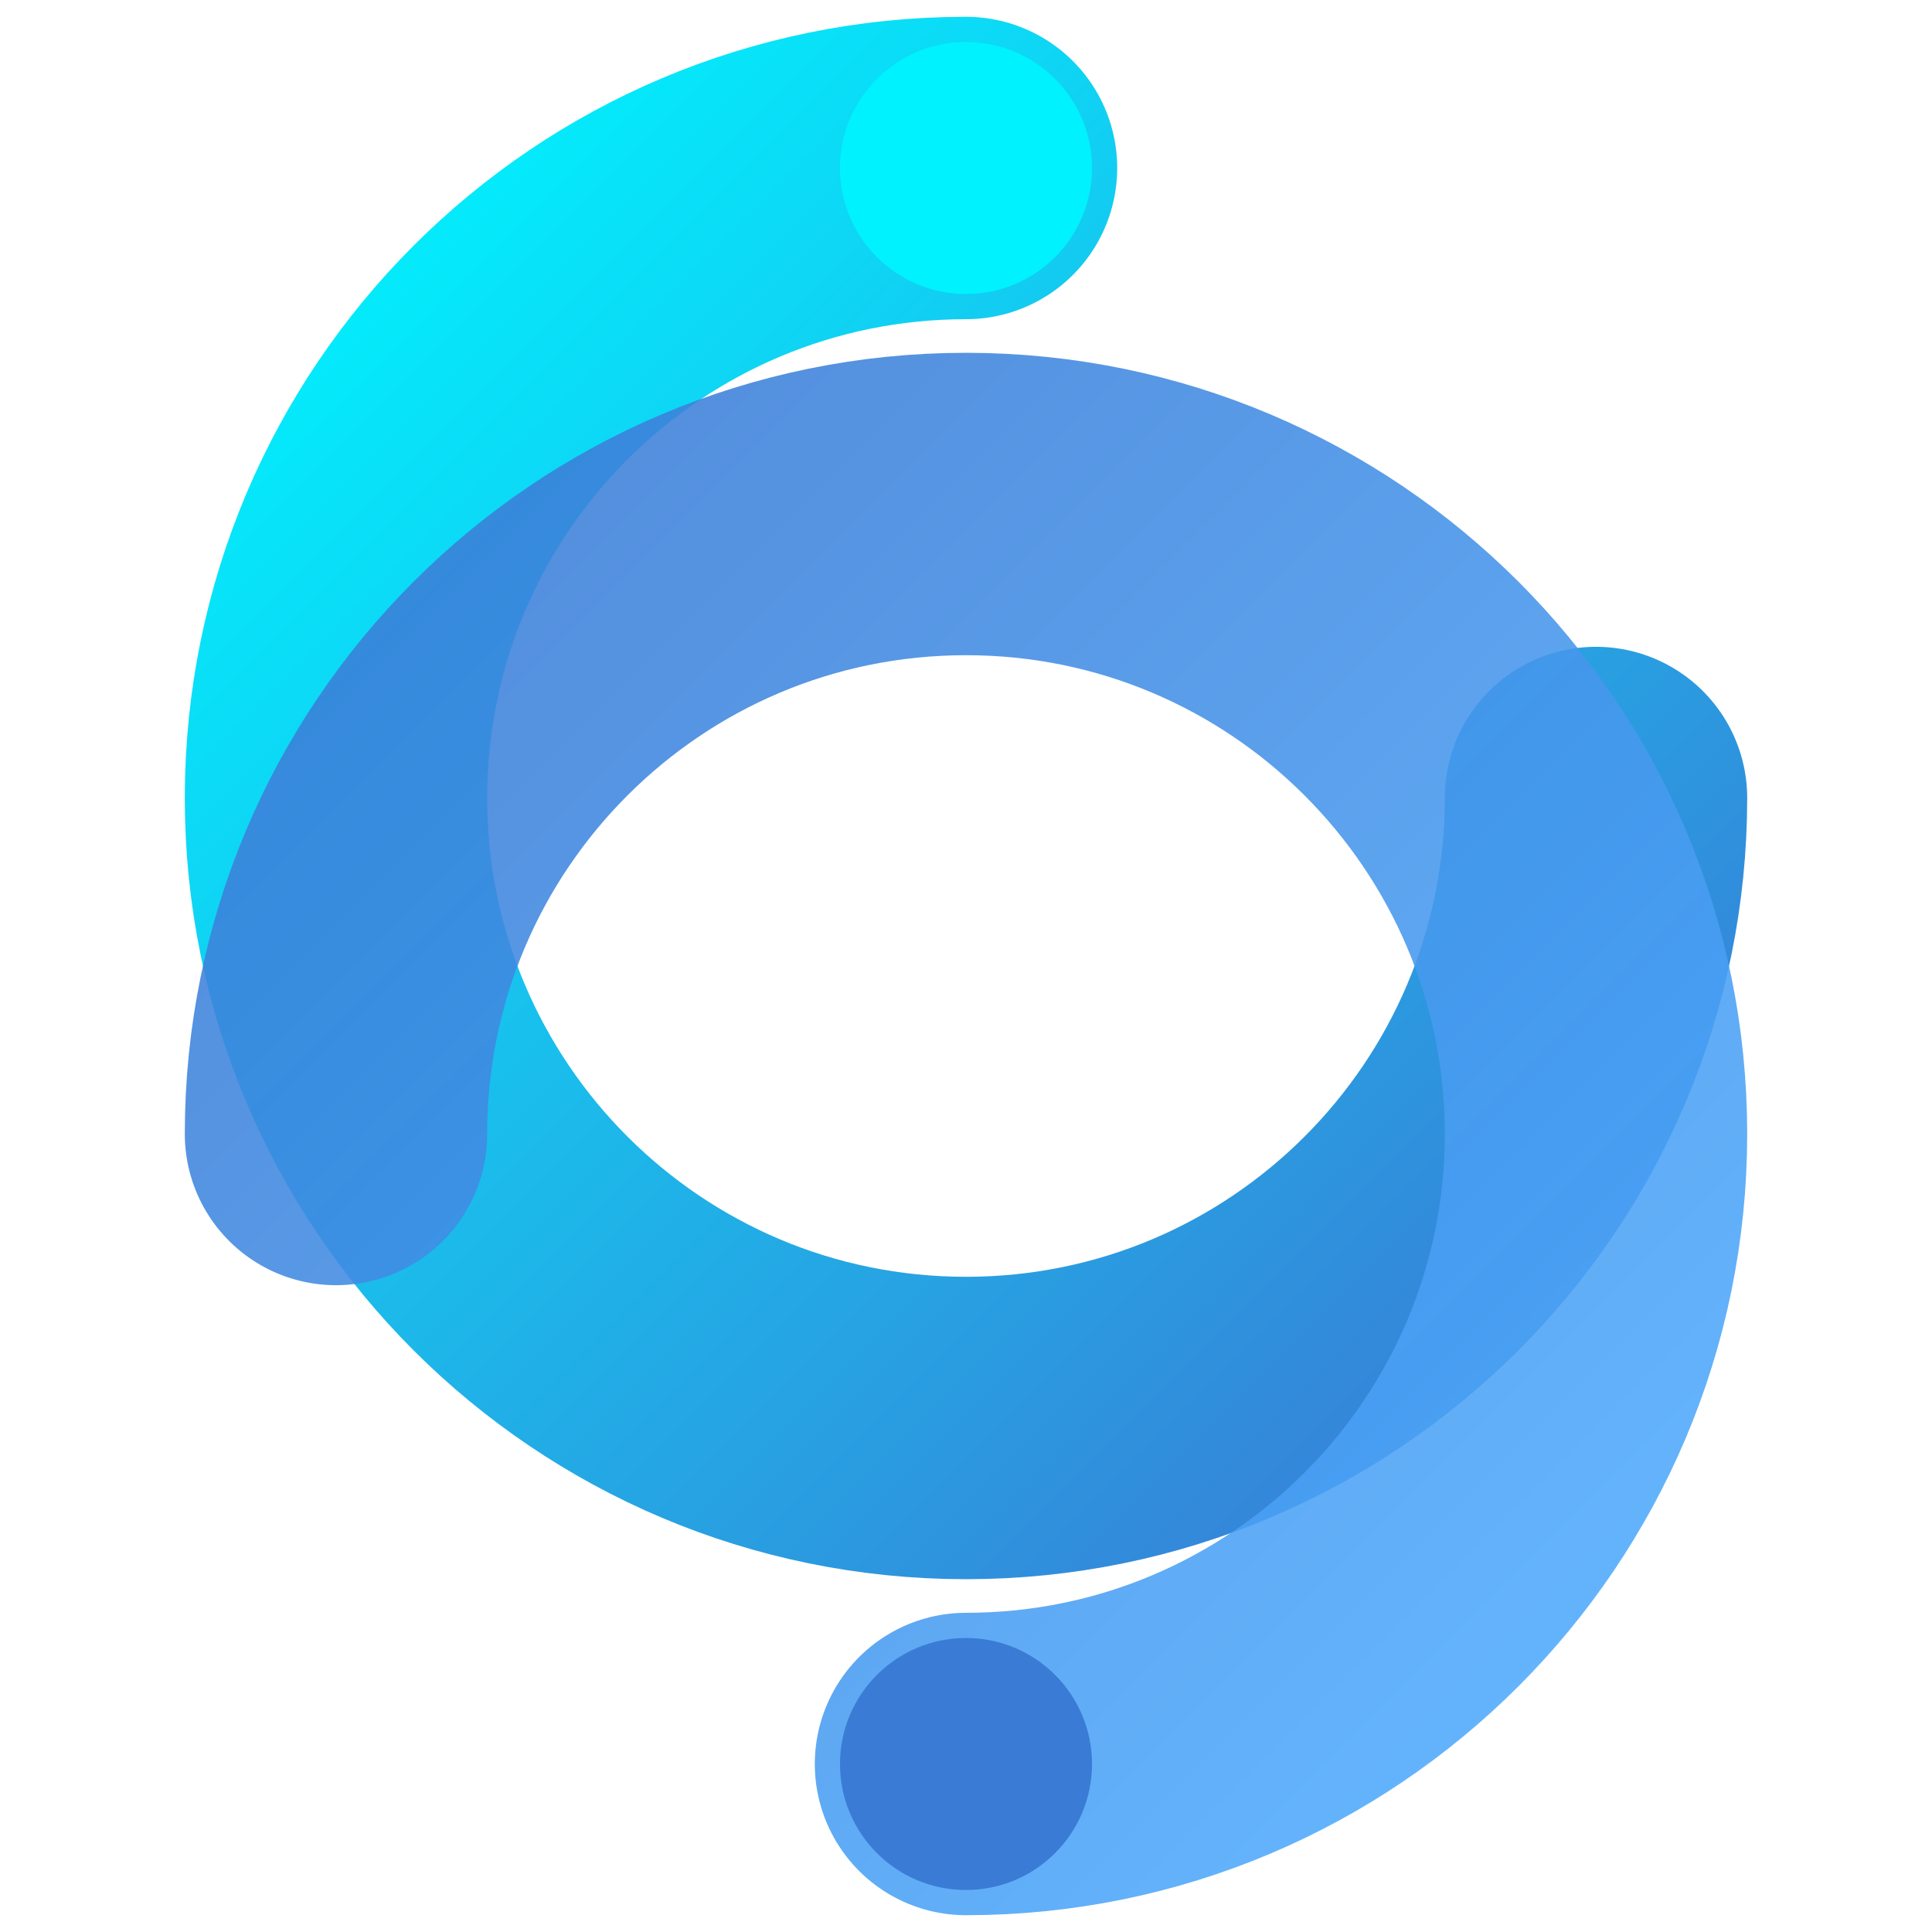
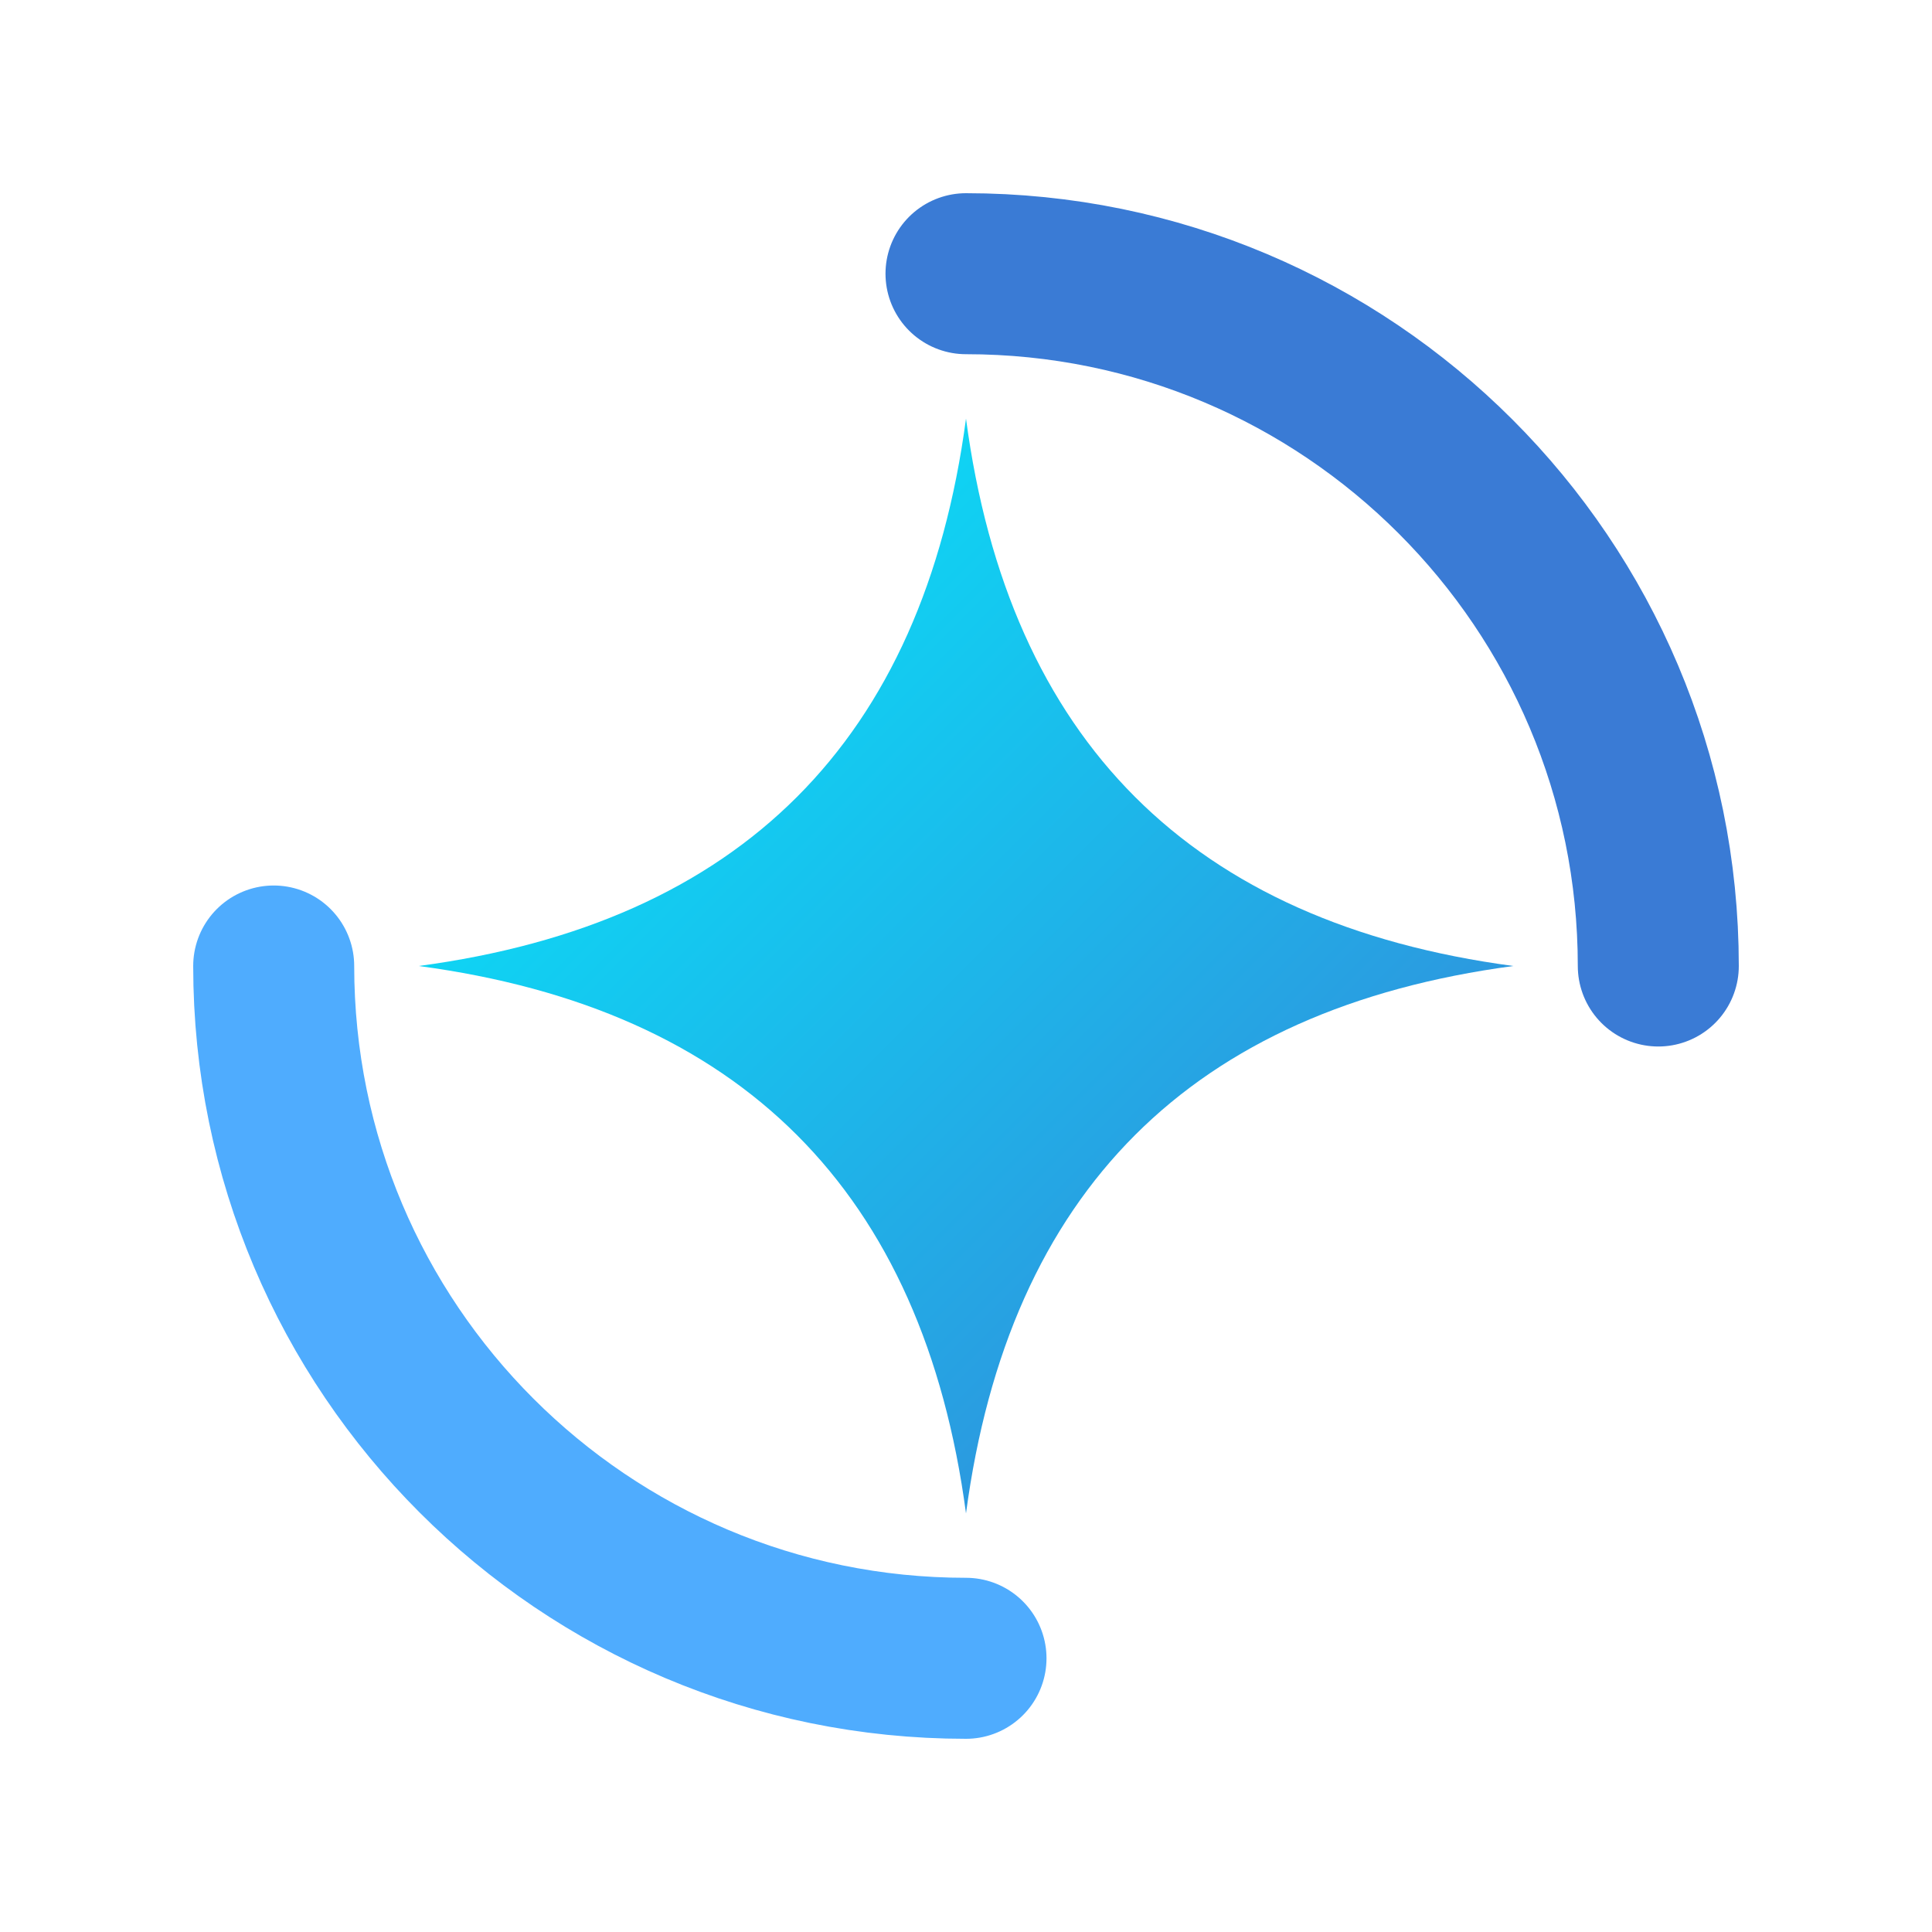
- <svg xmlns="http://www.w3.org/2000/svg" id="svg-7" viewBox="35 35 230 230">
+ <svg xmlns="http://www.w3.org/2000/svg" viewBox="0 0 240 240">
  <defs>
-     <linearGradient id="tor-a" x1="0%" y1="0%" x2="100%" y2="100%">
+     <linearGradient id="rs-logo-a" x1="0%" y1="0%" x2="100%" y2="100%">
      <stop offset="0%" stop-color="#00F2FE" />
      <stop offset="100%" stop-color="#3A7BD5" />
    </linearGradient>
-     <linearGradient id="tor-b" x1="0%" y1="0%" x2="100%" y2="100%">
-       <stop offset="0%" stop-color="#3A7BD5" />
-       <stop offset="100%" stop-color="#4FACFE" />
-     </linearGradient>
  </defs>
-   <g>
-     <path d="M 150 55 A 75 75 0 1 0 225 130" fill="none" stroke="url(#tor-a)" stroke-width="36" stroke-linecap="round" />
-     <path d="M 150 245 A 75 75 0 1 0 75 170" fill="none" stroke="url(#tor-b)" stroke-width="36" stroke-opacity="0.88" stroke-linecap="round" />
-     <circle cx="150" cy="55" r="15" fill="#00F2FE" />
-     <circle cx="150" cy="245" r="15" fill="#3A7BD5" />
-   </g>
+   <path d="M 120 34 A 86 86 0 0 1 206 120" fill="none" stroke="#3A7BD5" stroke-width="20" stroke-linecap="round" />
+   <path d="M 120 206 A 86 86 0 0 1 34 120" fill="none" stroke="#4FACFE" stroke-width="20" stroke-linecap="round" />
+   <path d="M 120 52 Q 128 112 188 120 Q 128 128 120 188 Q 112 128 52 120 Q 112 112 120 52 Z" fill="url(#rs-logo-a)" />
</svg>
